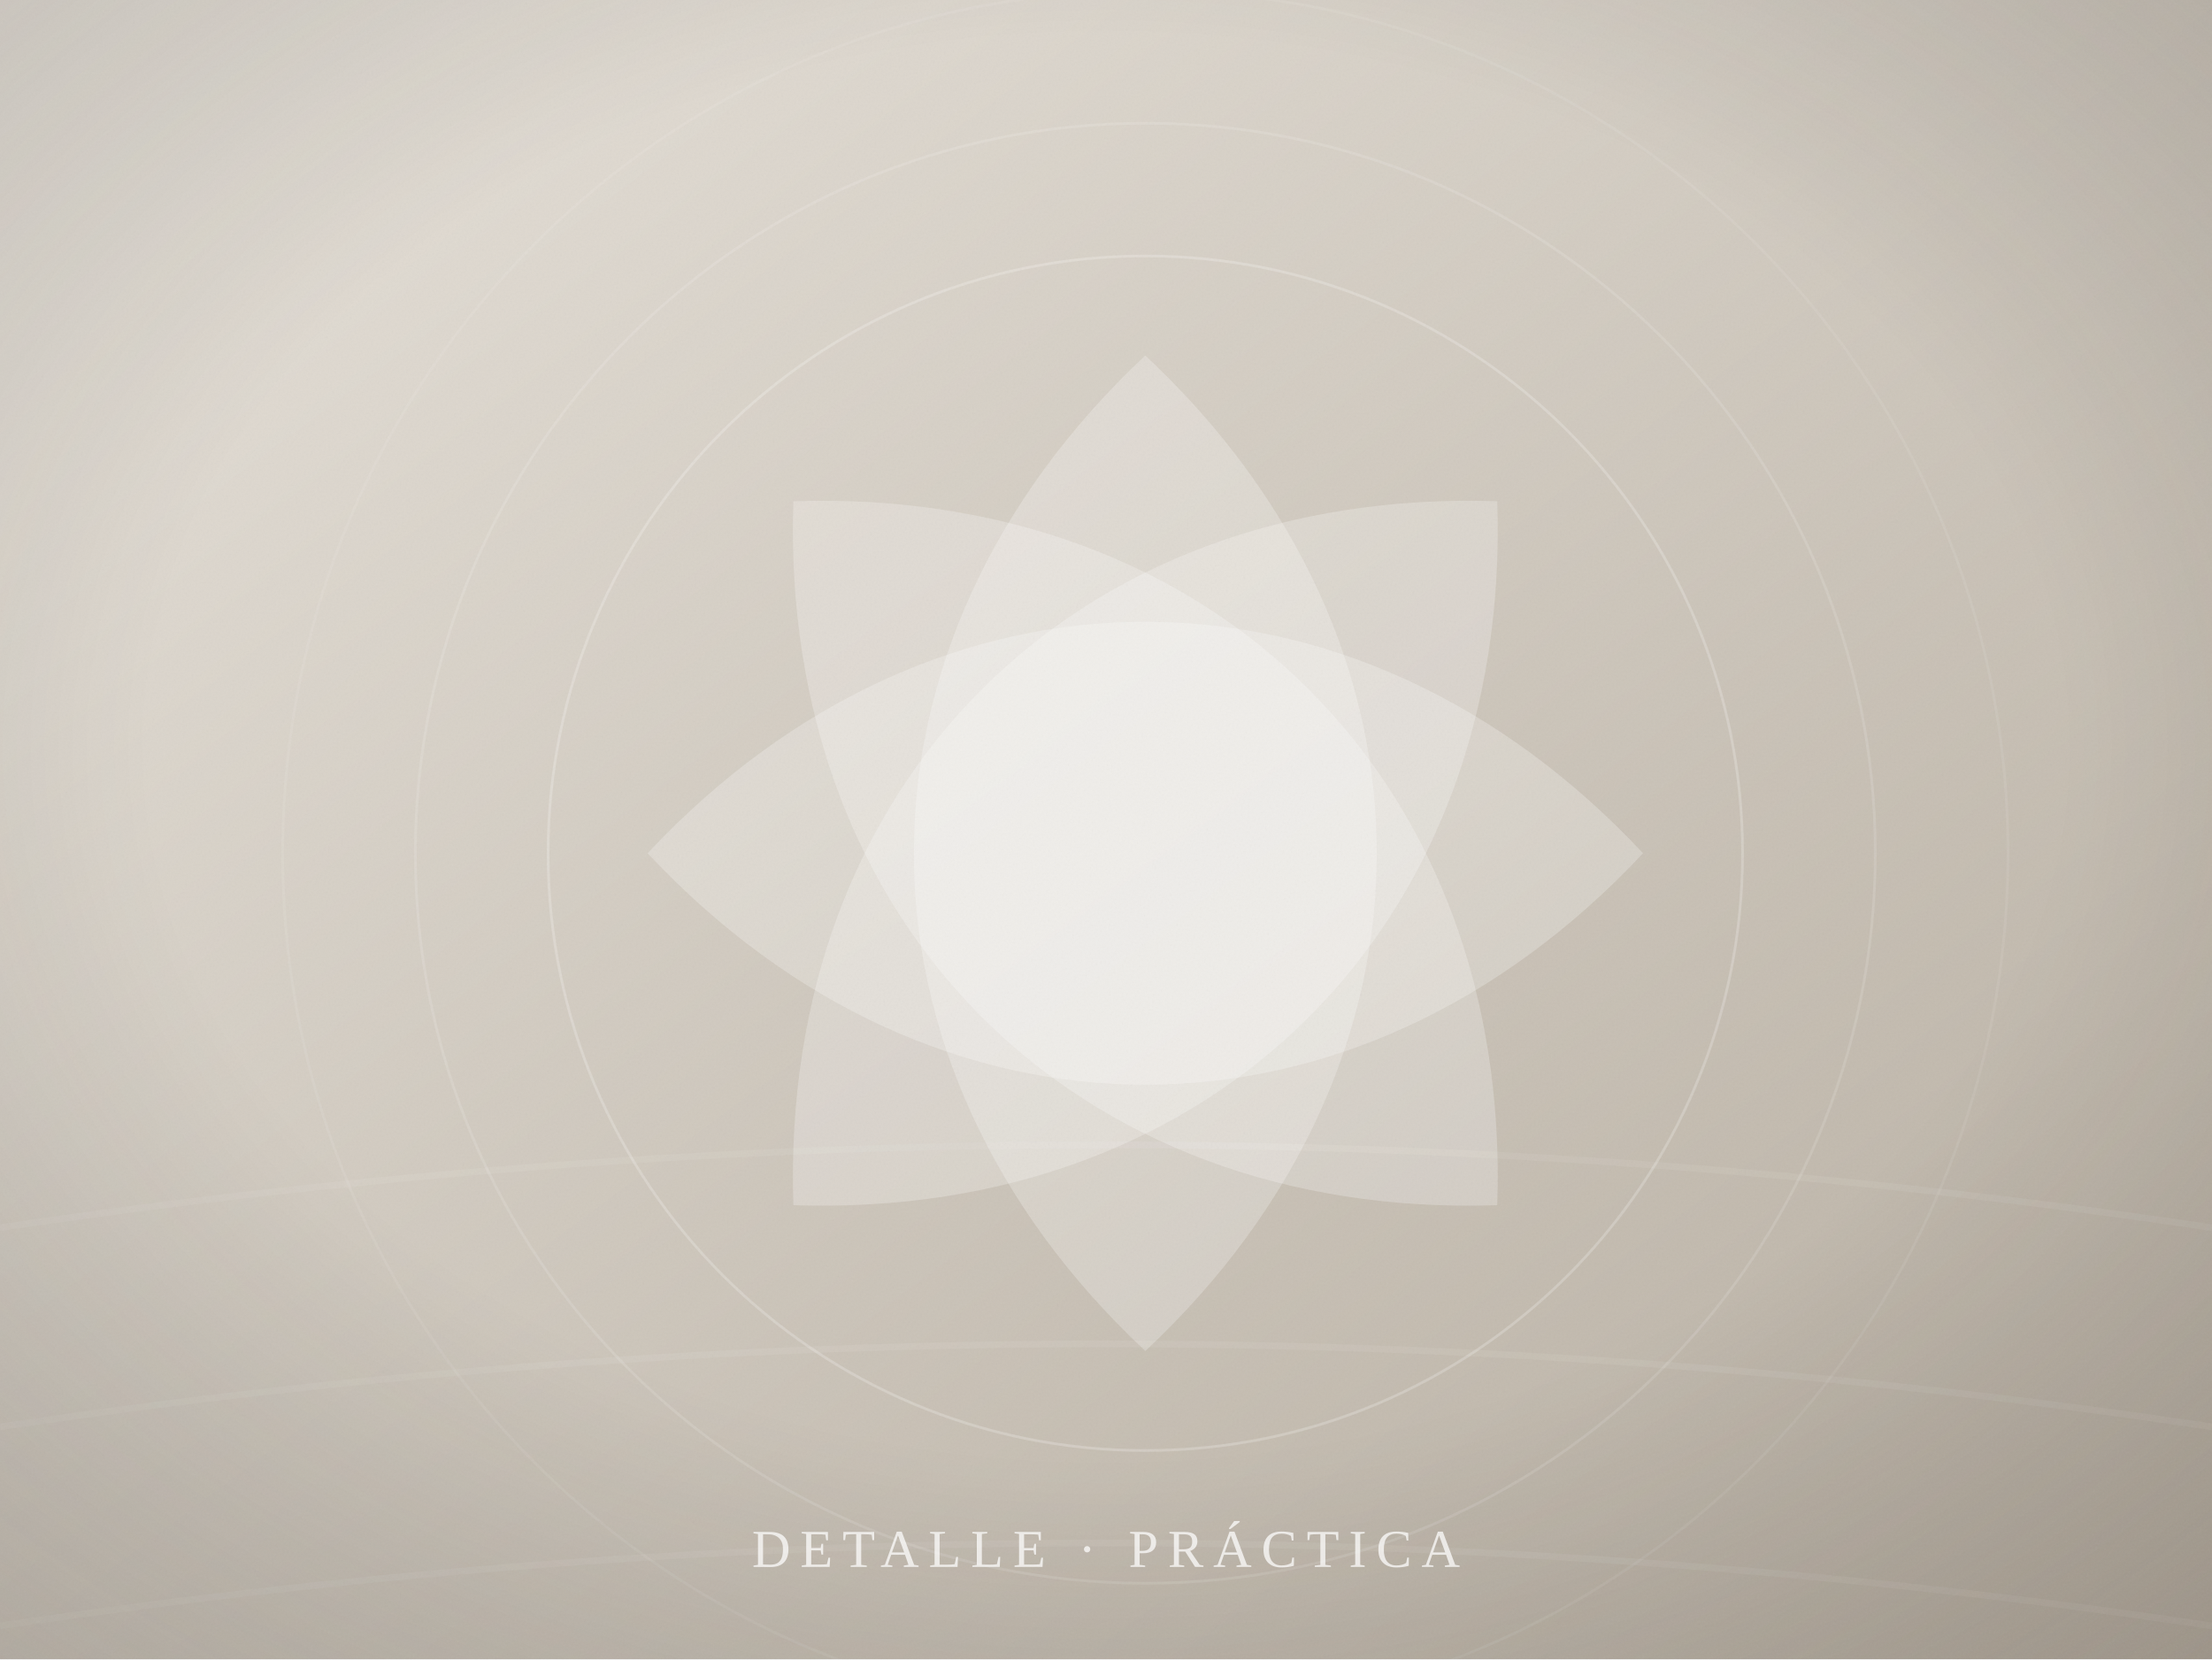
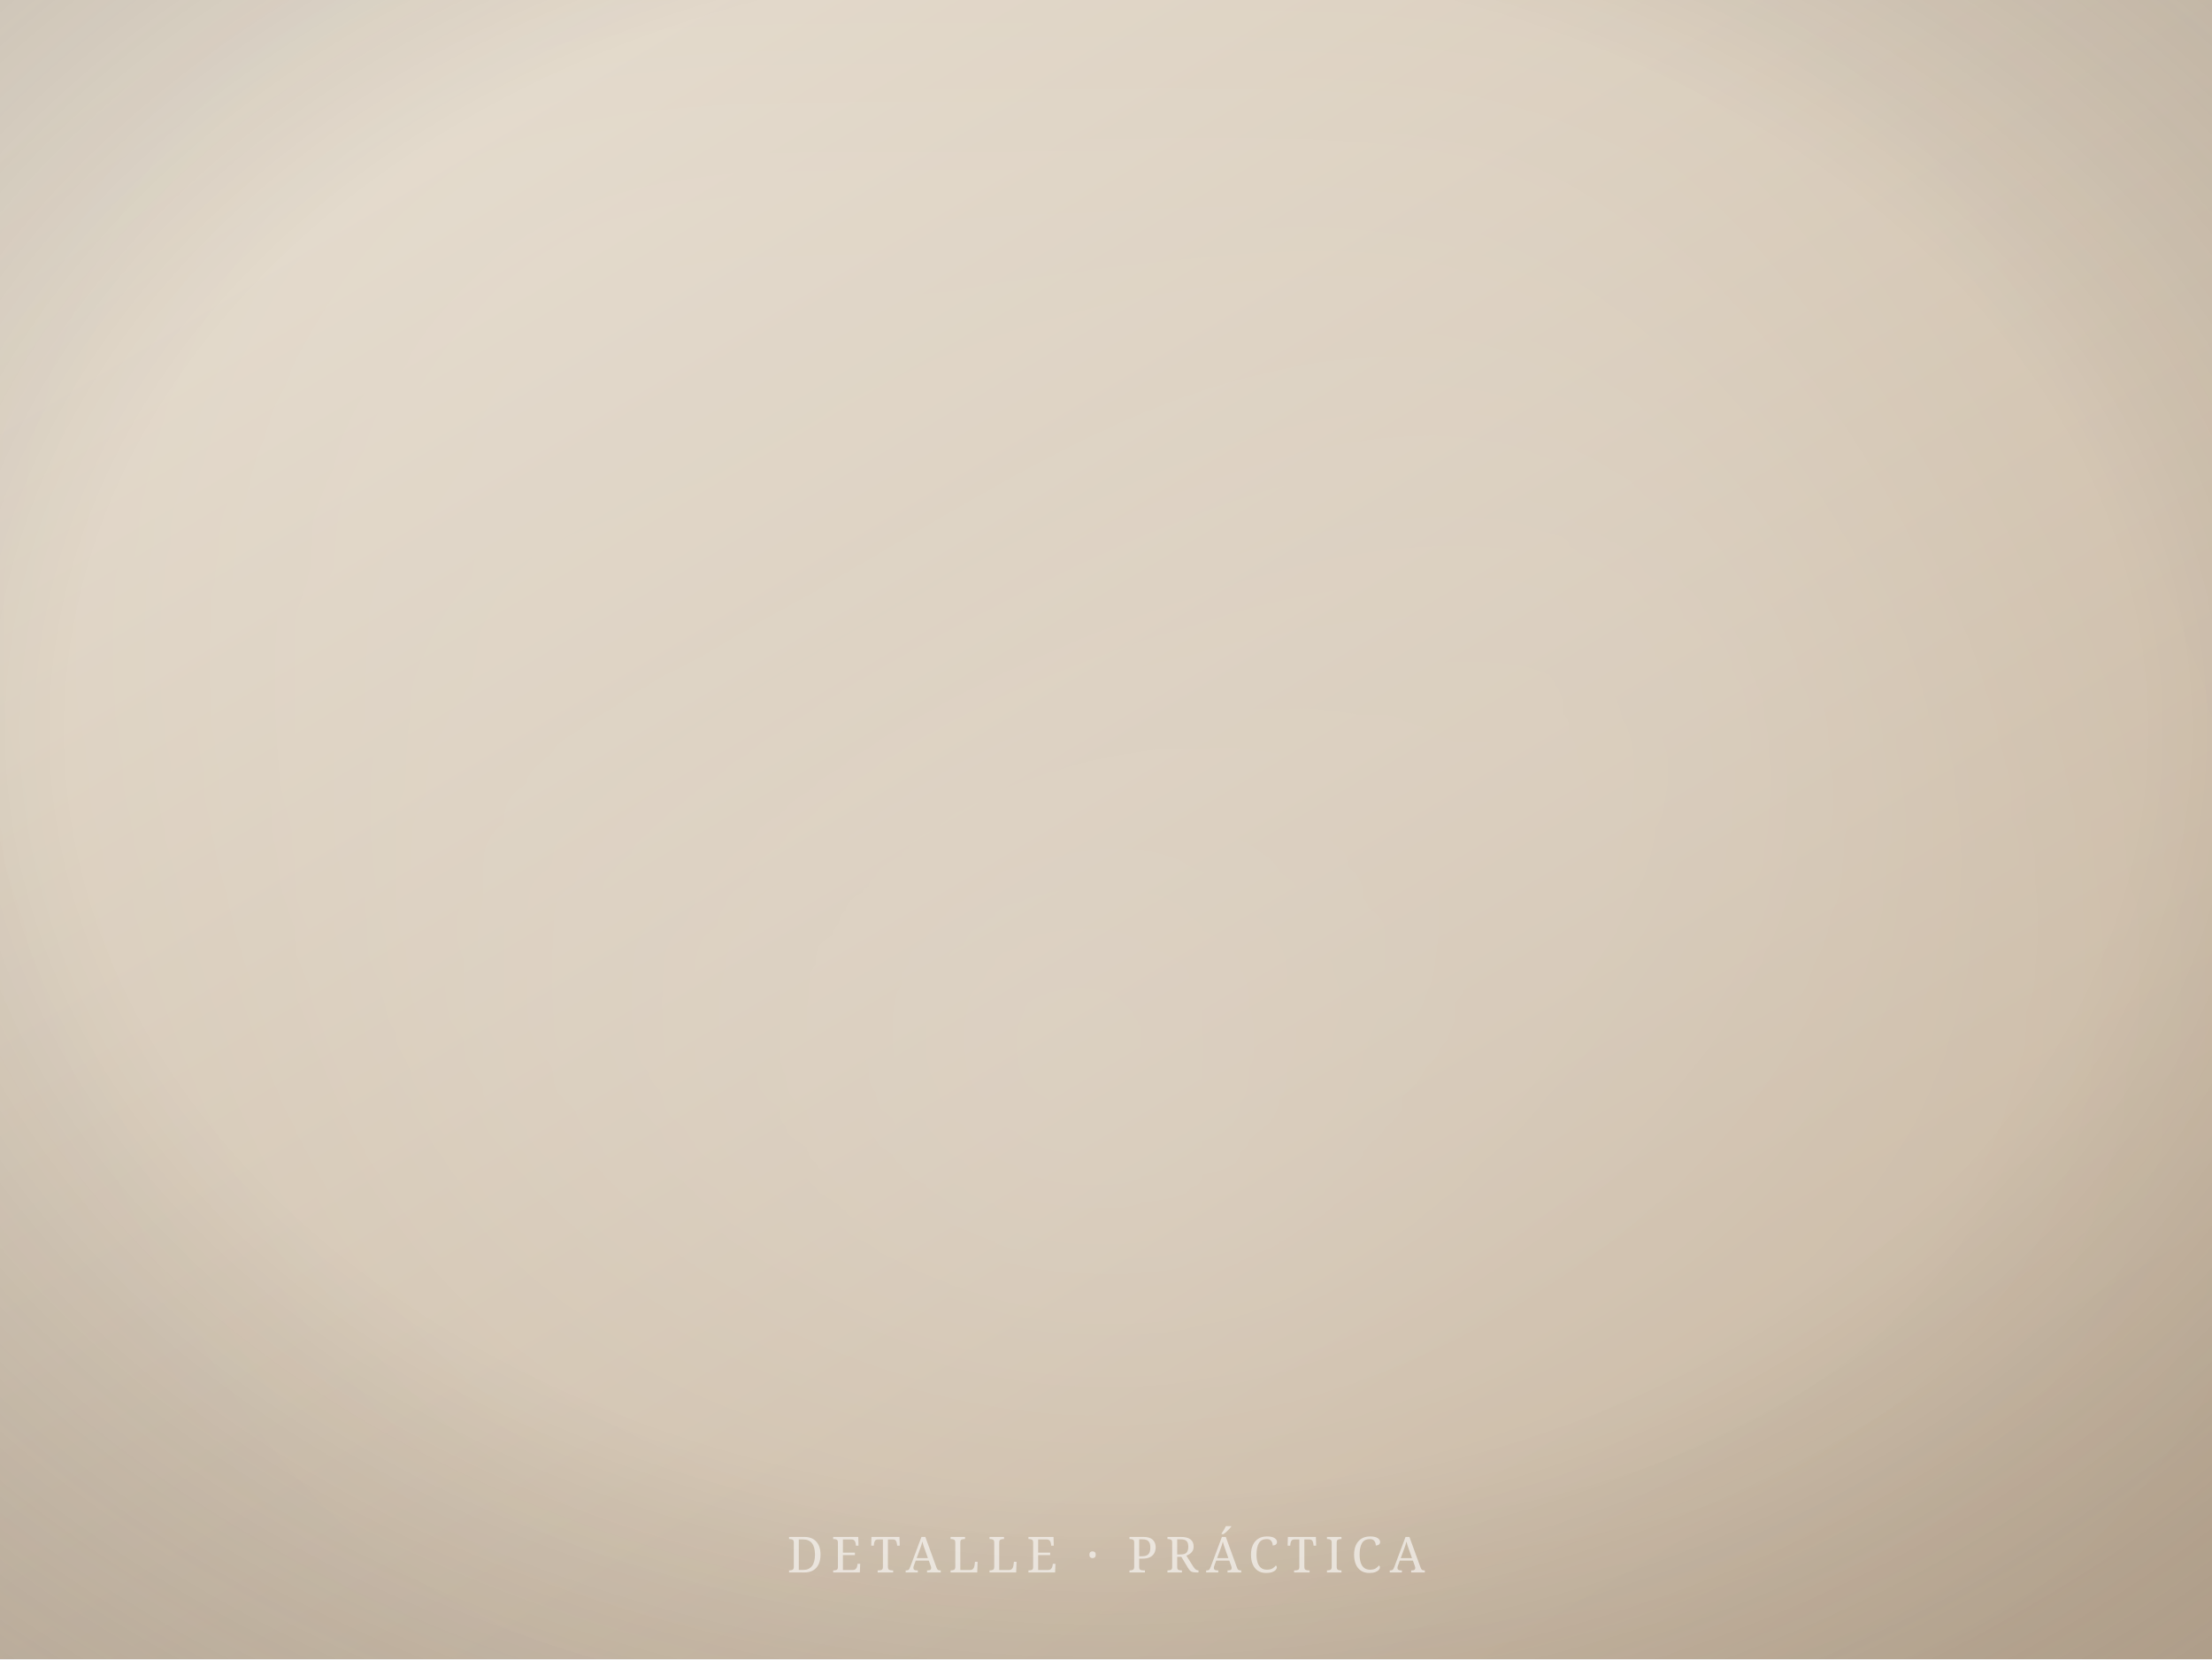
<svg xmlns="http://www.w3.org/2000/svg" viewBox="0 0 1200 900" width="1200" height="900" role="img" aria-label="Detalle · práctica">
  <defs>
-     <linearGradient id="g" x1="0" y1="0" x2="1" y2="1">
-       <stop offset="0" stop-color="#E7E2DA" />
-       <stop offset="1" stop-color="#B6ADA0" />
+     <linearGradient id="g" x1="0.1" y1="0" x2="0.9" y2="1">
+       <stop offset="0" stop-color="#E5DCCE" />
+       <stop offset="1" stop-color="#C6B49E" />
    </linearGradient>
-     <radialGradient id="v" cx="0.5" cy="0.45" r="0.78">
-       <stop offset="0.55" stop-color="#000000" stop-opacity="0" />
-       <stop offset="1" stop-color="#3A3129" stop-opacity="0.22" />
+     <radialGradient id="v" cx="0.5" cy="0.44" r="0.80">
+       <stop offset="0.58" stop-color="#000000" stop-opacity="0" />
+       <stop offset="1" stop-color="#4A3A2C" stop-opacity="0.20" />
    </radialGradient>
-     <filter id="grain">
-       <feTurbulence type="fractalNoise" baseFrequency="0.85" numOctaves="3" />
-       <feColorMatrix type="saturate" values="0" />
+     <filter id="b">
+       <feGaussianBlur stdDeviation="90" />
    </filter>
  </defs>
  <rect width="1200" height="900" fill="url(#g)" />
-   <path d="M 0 666 Q 600 576 1200 666" fill="none" stroke="#FFFFFF" stroke-opacity="0.07" stroke-width="3.60" />
-   <path d="M 0 774 Q 600 684 1200 774" fill="none" stroke="#FFFFFF" stroke-opacity="0.07" stroke-width="3.60" />
-   <path d="M 0 882 Q 600 792 1200 882" fill="none" stroke="#FFFFFF" stroke-opacity="0.07" stroke-width="3.60" />
-   <g>
-     <path d="M 621.335 192.846 C 788.735 349.446, 788.735 576.246, 621.335 732.846 C 453.935 576.246, 453.935 349.446, 621.335 192.846 Z" fill="#FFFFFF" fill-opacity="0.13" transform="rotate(0.0 621.3354 462.8463)" />
-     <path d="M 621.335 192.846 C 788.735 349.446, 788.735 576.246, 621.335 732.846 C 453.935 576.246, 453.935 349.446, 621.335 192.846 Z" fill="#FFFFFF" fill-opacity="0.13" transform="rotate(45.0 621.3354 462.8463)" />
-     <path d="M 621.335 192.846 C 788.735 349.446, 788.735 576.246, 621.335 732.846 C 453.935 576.246, 453.935 349.446, 621.335 192.846 Z" fill="#FFFFFF" fill-opacity="0.13" transform="rotate(90.0 621.3354 462.8463)" />
-     <path d="M 621.335 192.846 C 788.735 349.446, 788.735 576.246, 621.335 732.846 C 453.935 576.246, 453.935 349.446, 621.335 192.846 Z" fill="#FFFFFF" fill-opacity="0.13" transform="rotate(135.0 621.3354 462.8463)" />
-     <path d="M 621.335 192.846 C 788.735 349.446, 788.735 576.246, 621.335 732.846 C 453.935 576.246, 453.935 349.446, 621.335 192.846 Z" fill="#FFFFFF" fill-opacity="0.13" transform="rotate(180.0 621.3354 462.8463)" />
-     <path d="M 621.335 192.846 C 788.735 349.446, 788.735 576.246, 621.335 732.846 C 453.935 576.246, 453.935 349.446, 621.335 192.846 Z" fill="#FFFFFF" fill-opacity="0.13" transform="rotate(225.0 621.3354 462.8463)" />
-     <path d="M 621.335 192.846 C 788.735 349.446, 788.735 576.246, 621.335 732.846 C 453.935 576.246, 453.935 349.446, 621.335 192.846 Z" fill="#FFFFFF" fill-opacity="0.13" transform="rotate(270.0 621.3354 462.8463)" />
-     <path d="M 621.335 192.846 C 788.735 349.446, 788.735 576.246, 621.335 732.846 C 453.935 576.246, 453.935 349.446, 621.335 192.846 Z" fill="#FFFFFF" fill-opacity="0.13" transform="rotate(315.0 621.3354 462.8463)" />
-     <circle cx="621.335" cy="462.846" r="324.0" fill="none" stroke="#FFFFFF" stroke-opacity="0.22" stroke-width="1.44" />
-     <circle cx="621.335" cy="462.846" r="396.0" fill="none" stroke="#FFFFFF" stroke-opacity="0.13" stroke-width="1.44" />
-     <circle cx="621.335" cy="462.846" r="468.0" fill="none" stroke="#FFFFFF" stroke-opacity="0.08" stroke-width="1.44" />
+   <g filter="url(#b)">
+     <ellipse cx="555" cy="348" rx="468" ry="414" fill="#FFFFFF" fill-opacity="0.1" />
+     <ellipse cx="807" cy="546" rx="360" ry="306" fill="#FFFFFF" fill-opacity="0.07" />
+     <ellipse cx="447" cy="636" rx="270" ry="234" fill="#FFFFFF" fill-opacity="0.05" />
  </g>
  <rect width="1200" height="900" fill="url(#v)" />
-   <rect width="1200" height="900" filter="url(#grain)" opacity="0.06" />
-   <text x="600" y="850" text-anchor="middle" font-family="Georgia, 'Times New Roman', serif" font-size="29" fill="#FFFFFF" fill-opacity="0.72" letter-spacing="5.2">DETALLE · PRÁCTICA</text>
+   <text x="600" y="853" text-anchor="middle" font-family="Playfair Display, Georgia, serif" font-size="27" fill="#FFFFFF" fill-opacity="0.60" letter-spacing="4.3">DETALLE · PRÁCTICA</text>
</svg>
